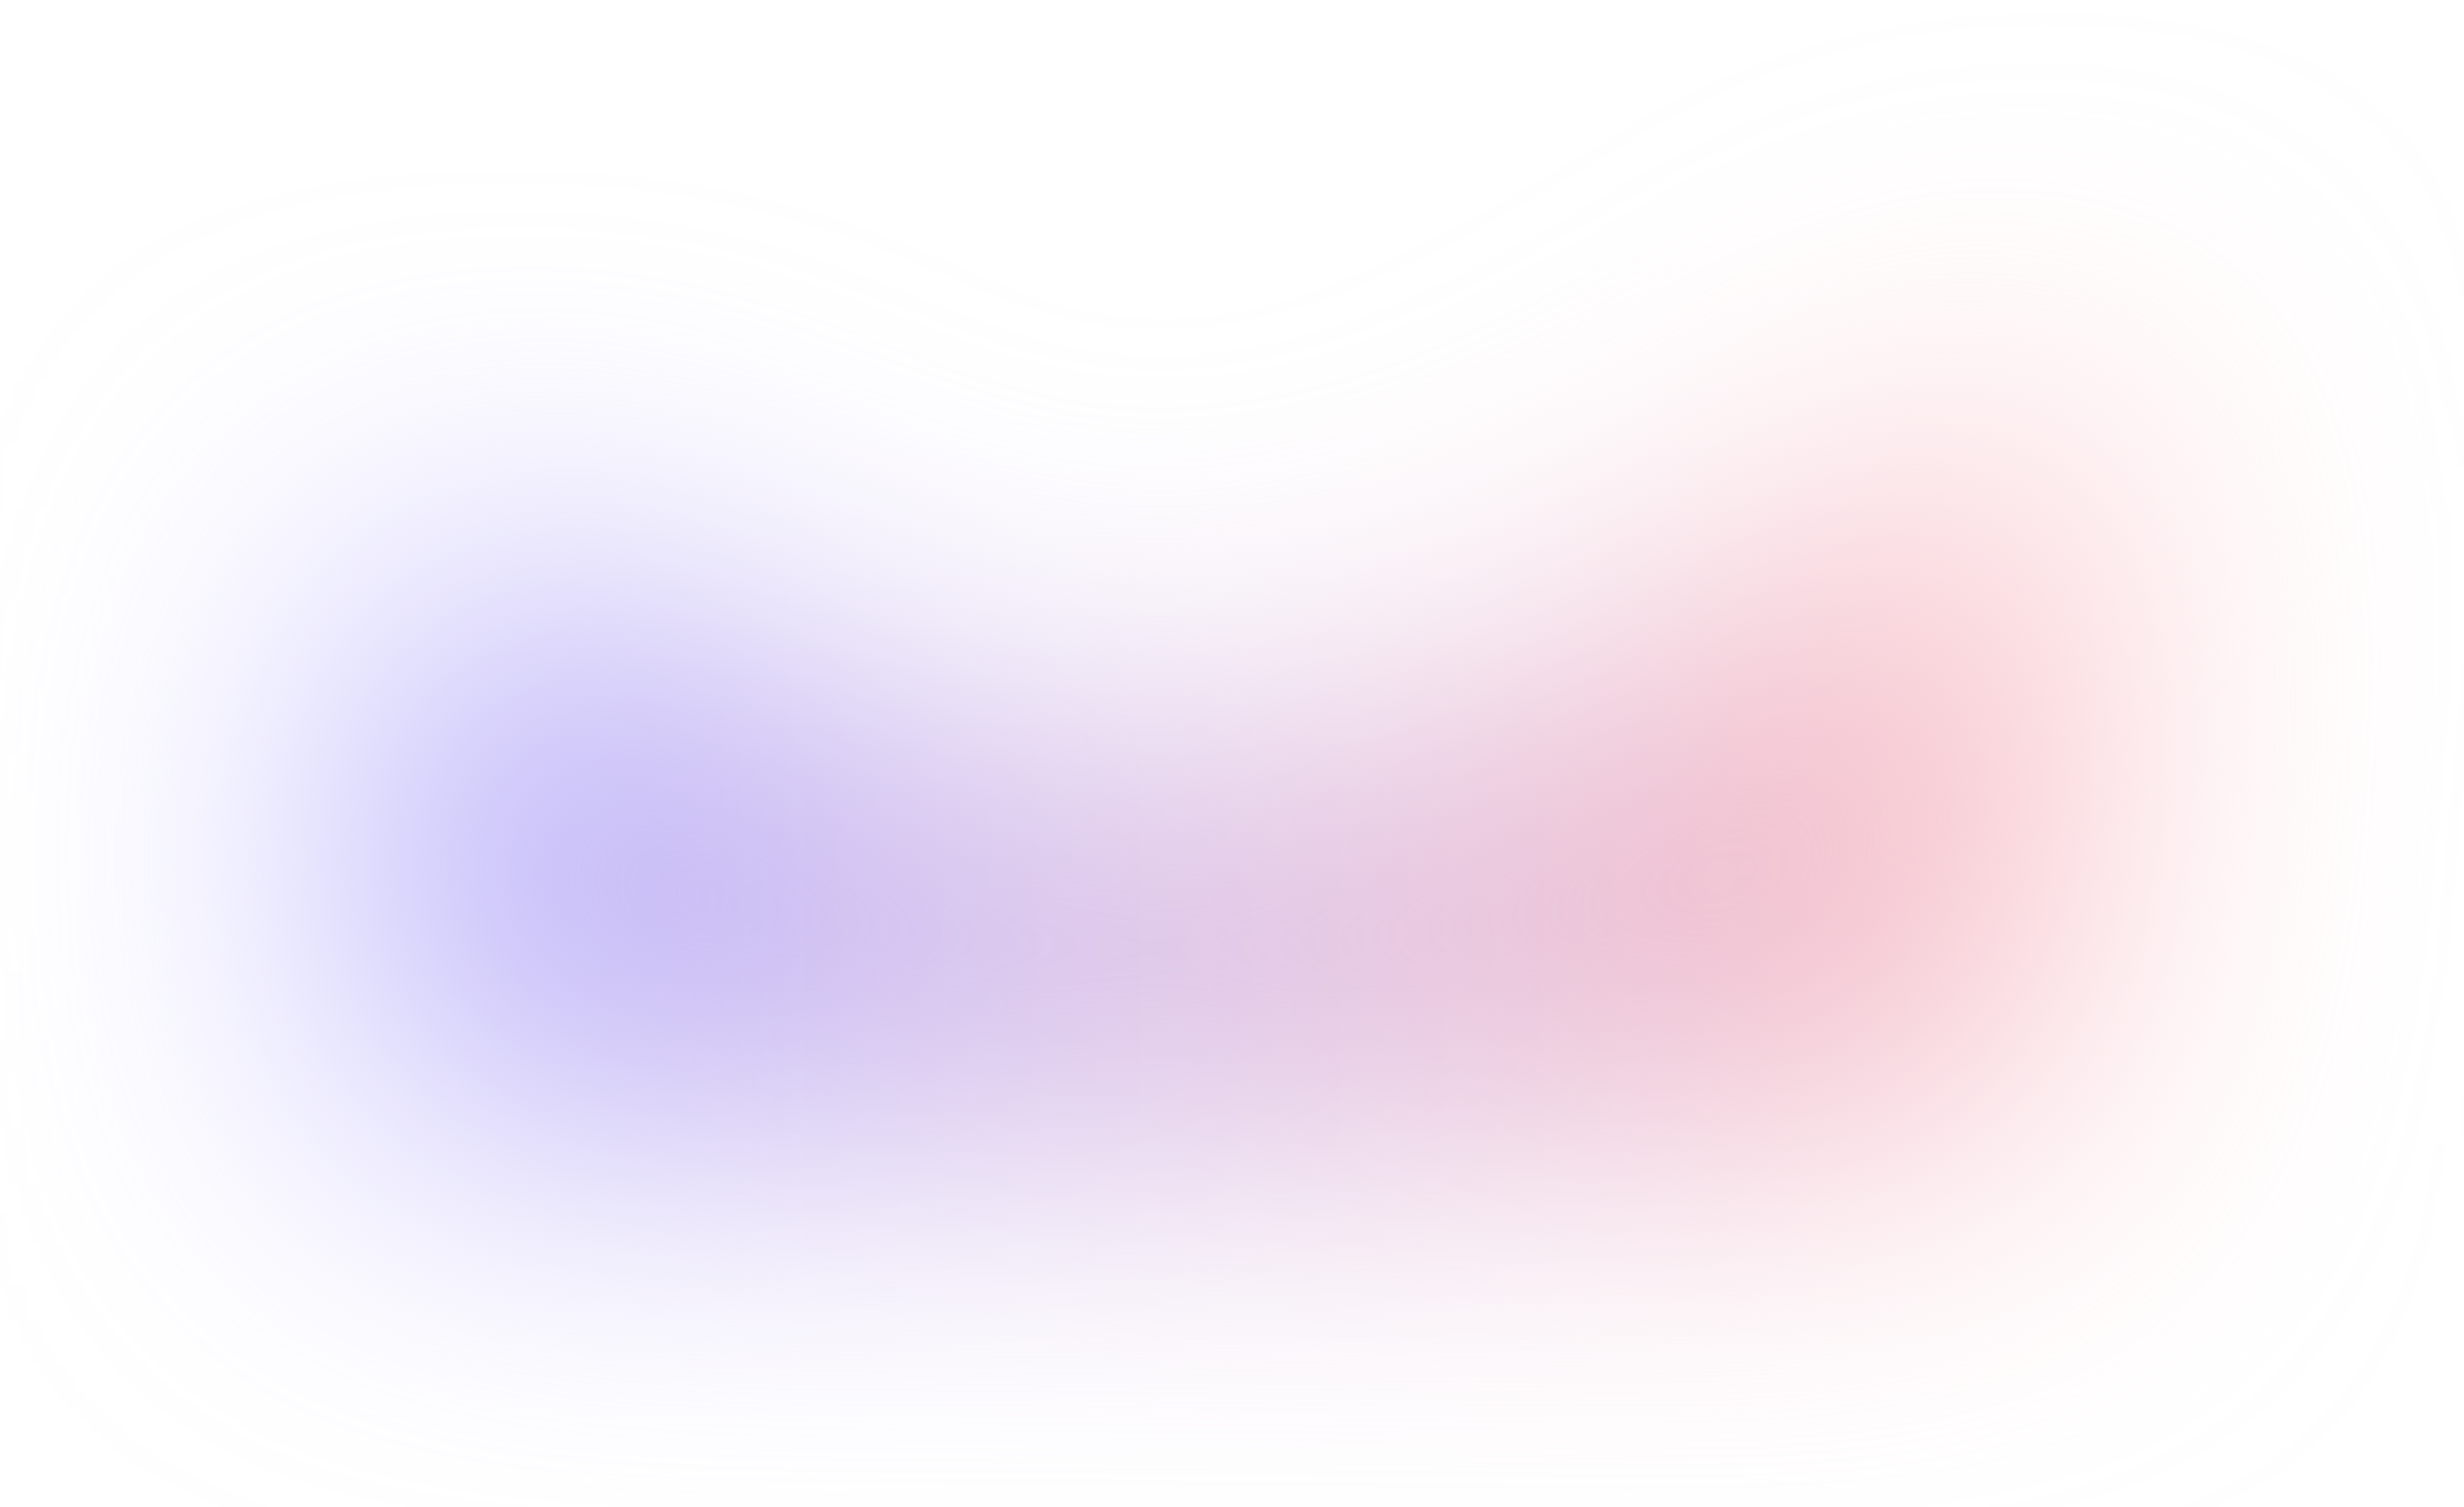
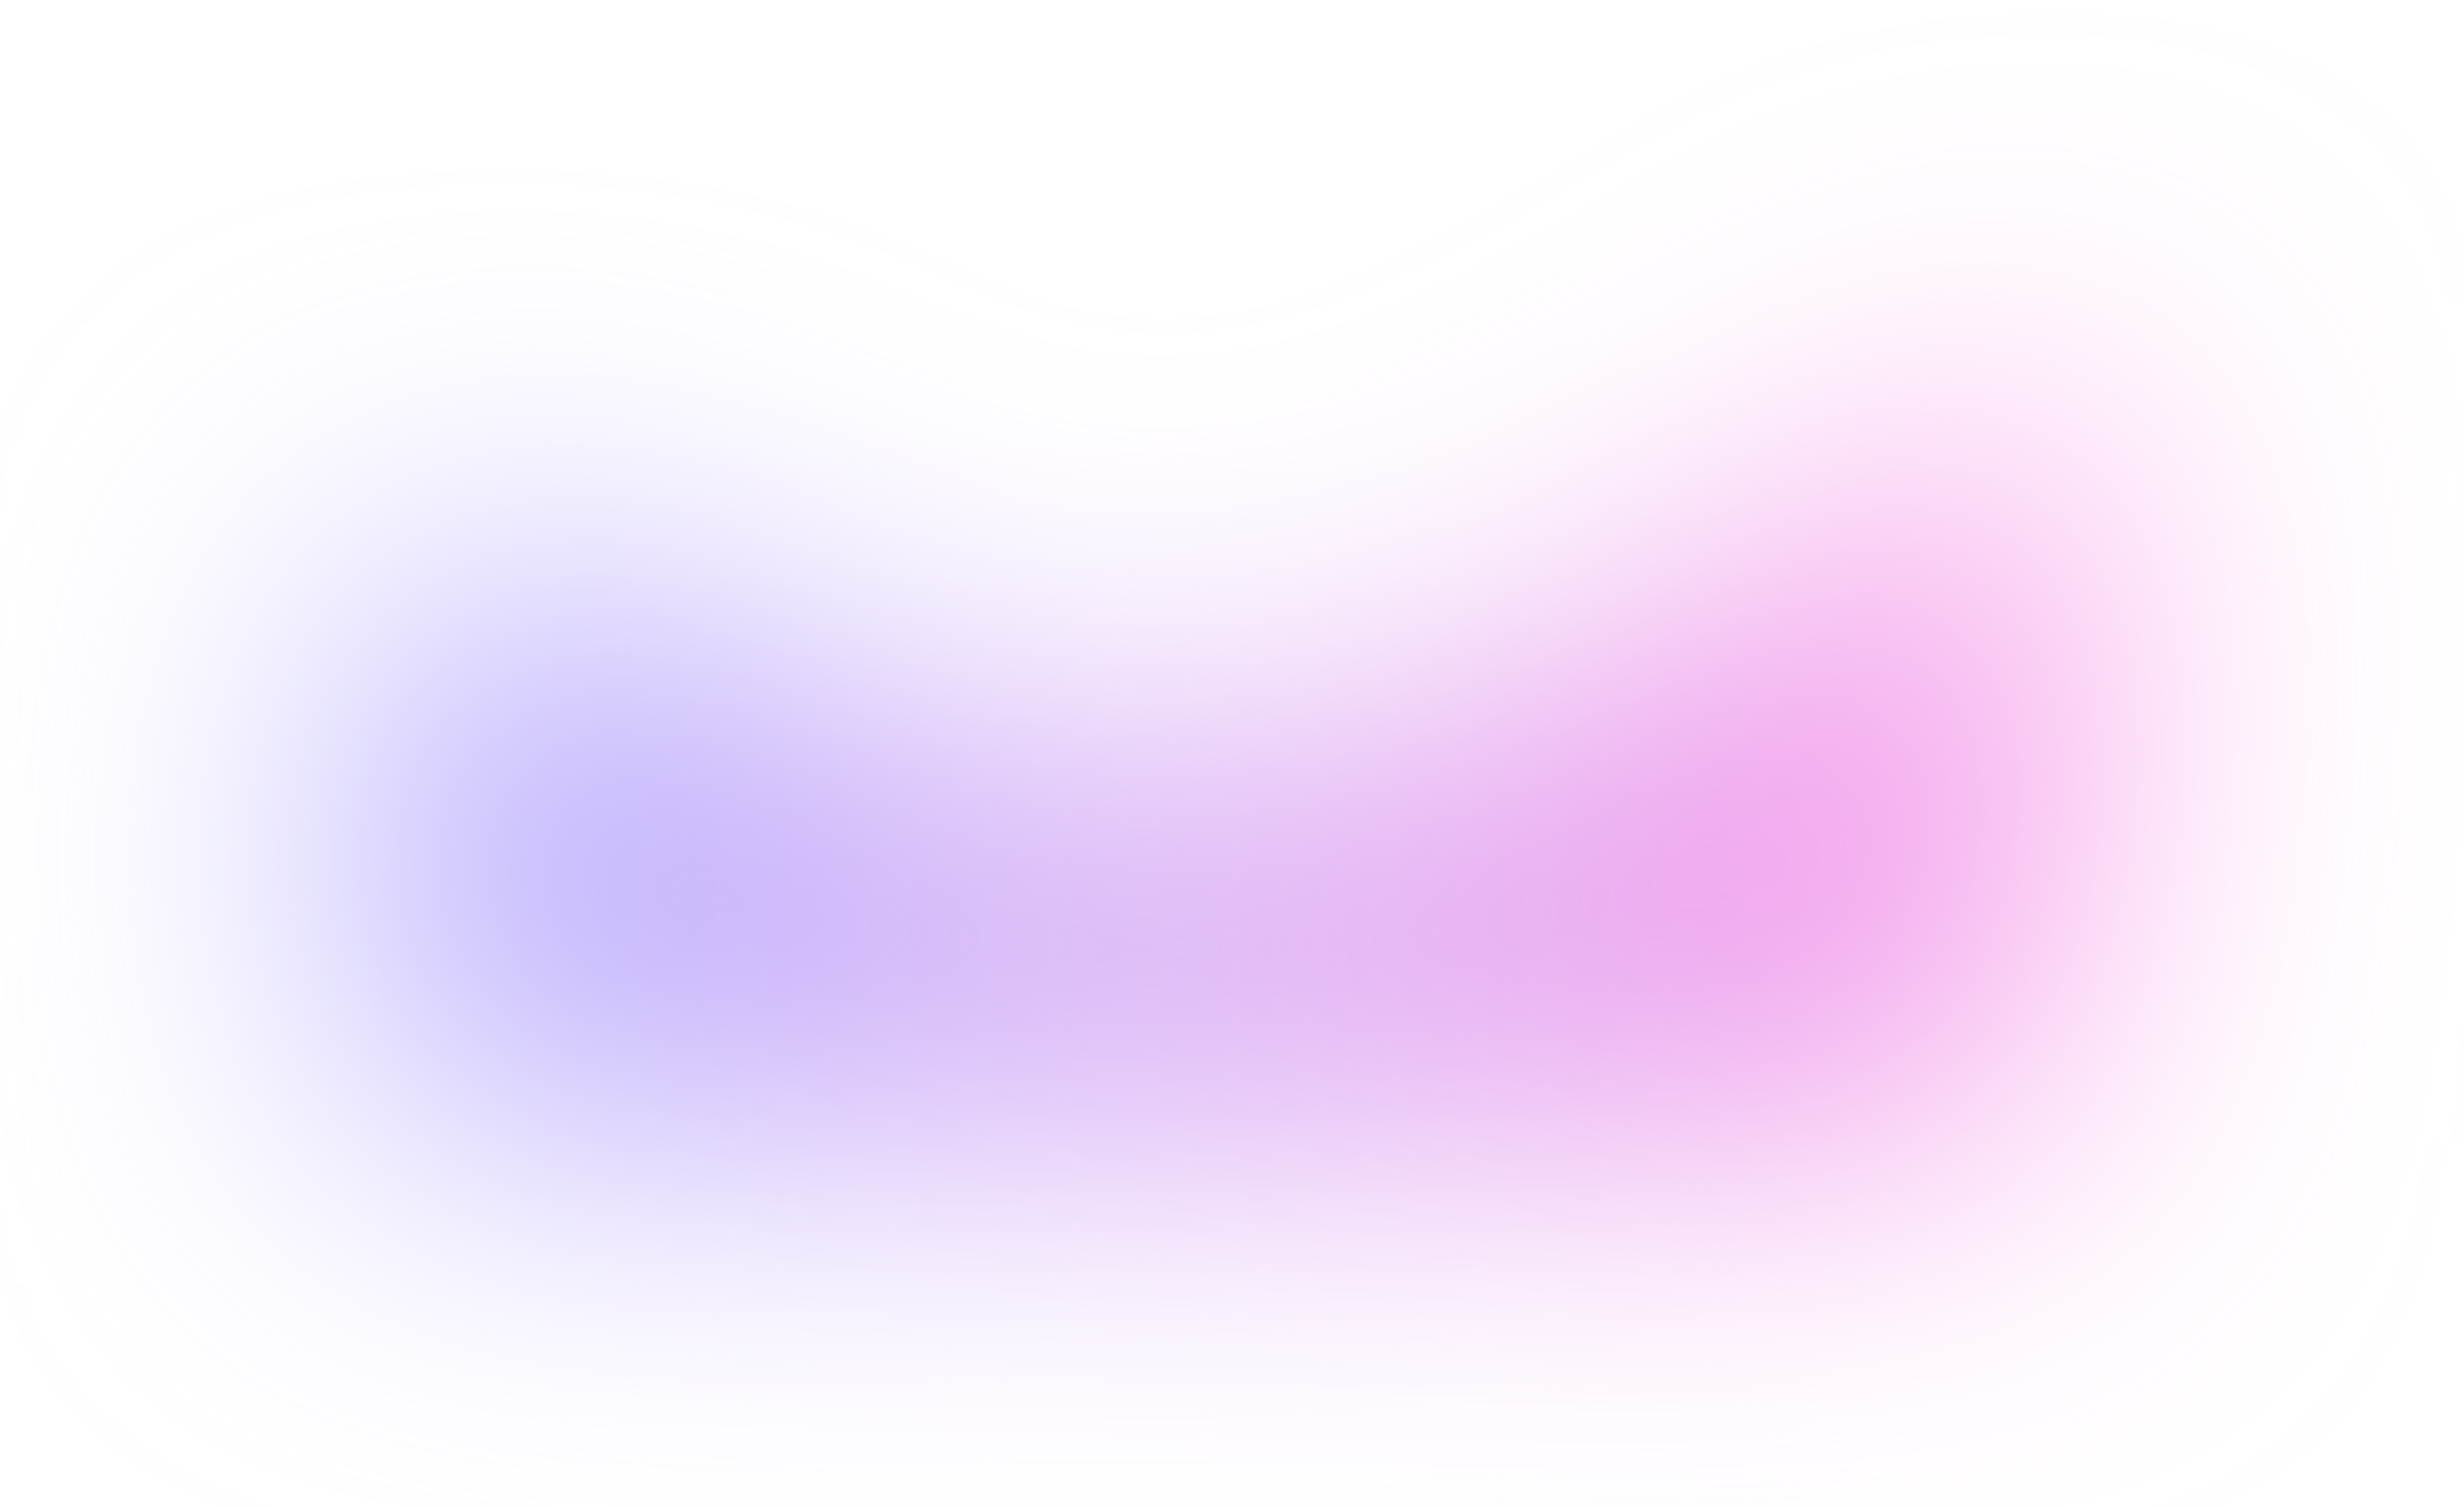
<svg xmlns="http://www.w3.org/2000/svg" width="1734" height="1060" viewBox="0 0 1734 1060" fill="none">
  <g filter="url(#filter0_f_1595_2208)">
    <path d="M1478 256L1429.5 804L262 793.5L256.002 434.631C524.608 277.353 618.131 887.048 1478 256Z" fill="url(#paint0_linear_1595_2208)" />
  </g>
  <defs>
    <filter id="filter0_f_1595_2208" x="0" y="0" width="1734" height="1060" filterUnits="userSpaceOnUse" color-interpolation-filters="sRGB">
      <feFlood flood-opacity="0" result="BackgroundImageFix" />
      <feBlend mode="normal" in="SourceGraphic" in2="BackgroundImageFix" result="shape" />
      <feGaussianBlur stdDeviation="128" result="effect1_foregroundBlur_1595_2208" />
    </filter>
    <linearGradient id="paint0_linear_1595_2208" x1="1478" y1="646.607" x2="268" y2="646.607" gradientUnits="userSpaceOnUse">
-       <stop stop-color="#FFBEBE" />
+       <stop stop-color="#FD98E7" />
      <stop offset="1" stop-color="#B1ADFF" />
    </linearGradient>
  </defs>
</svg>
